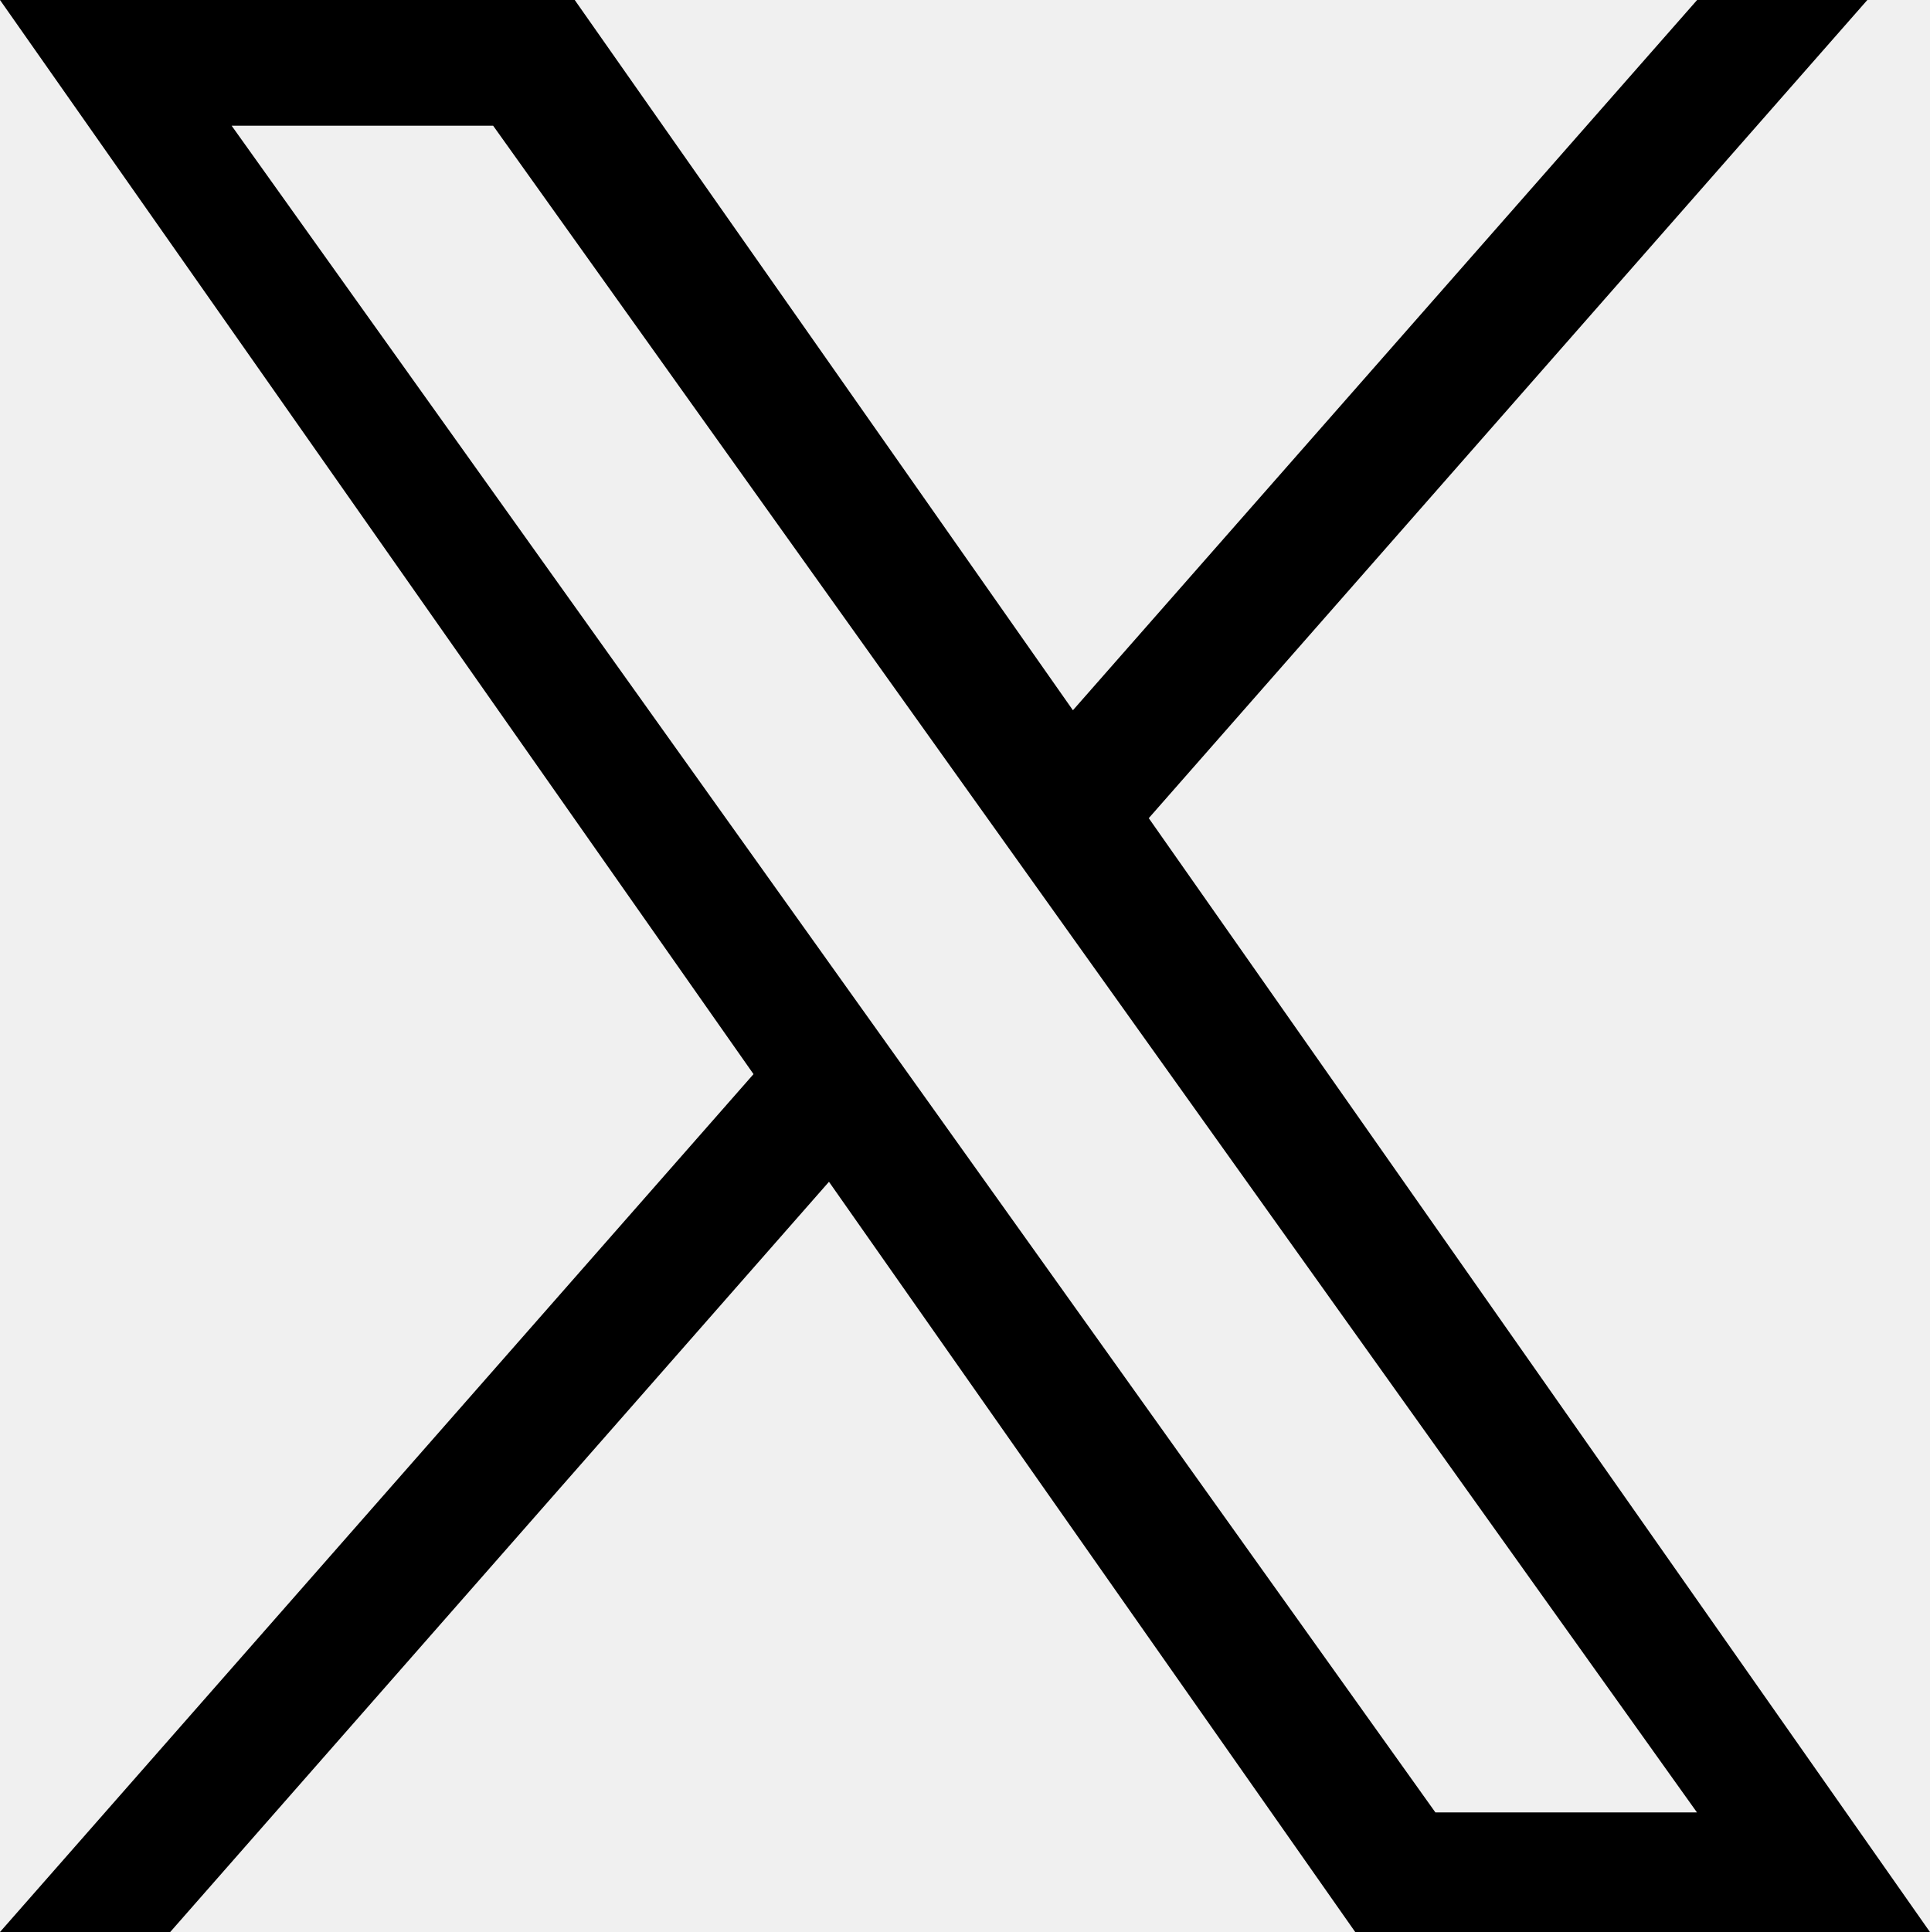
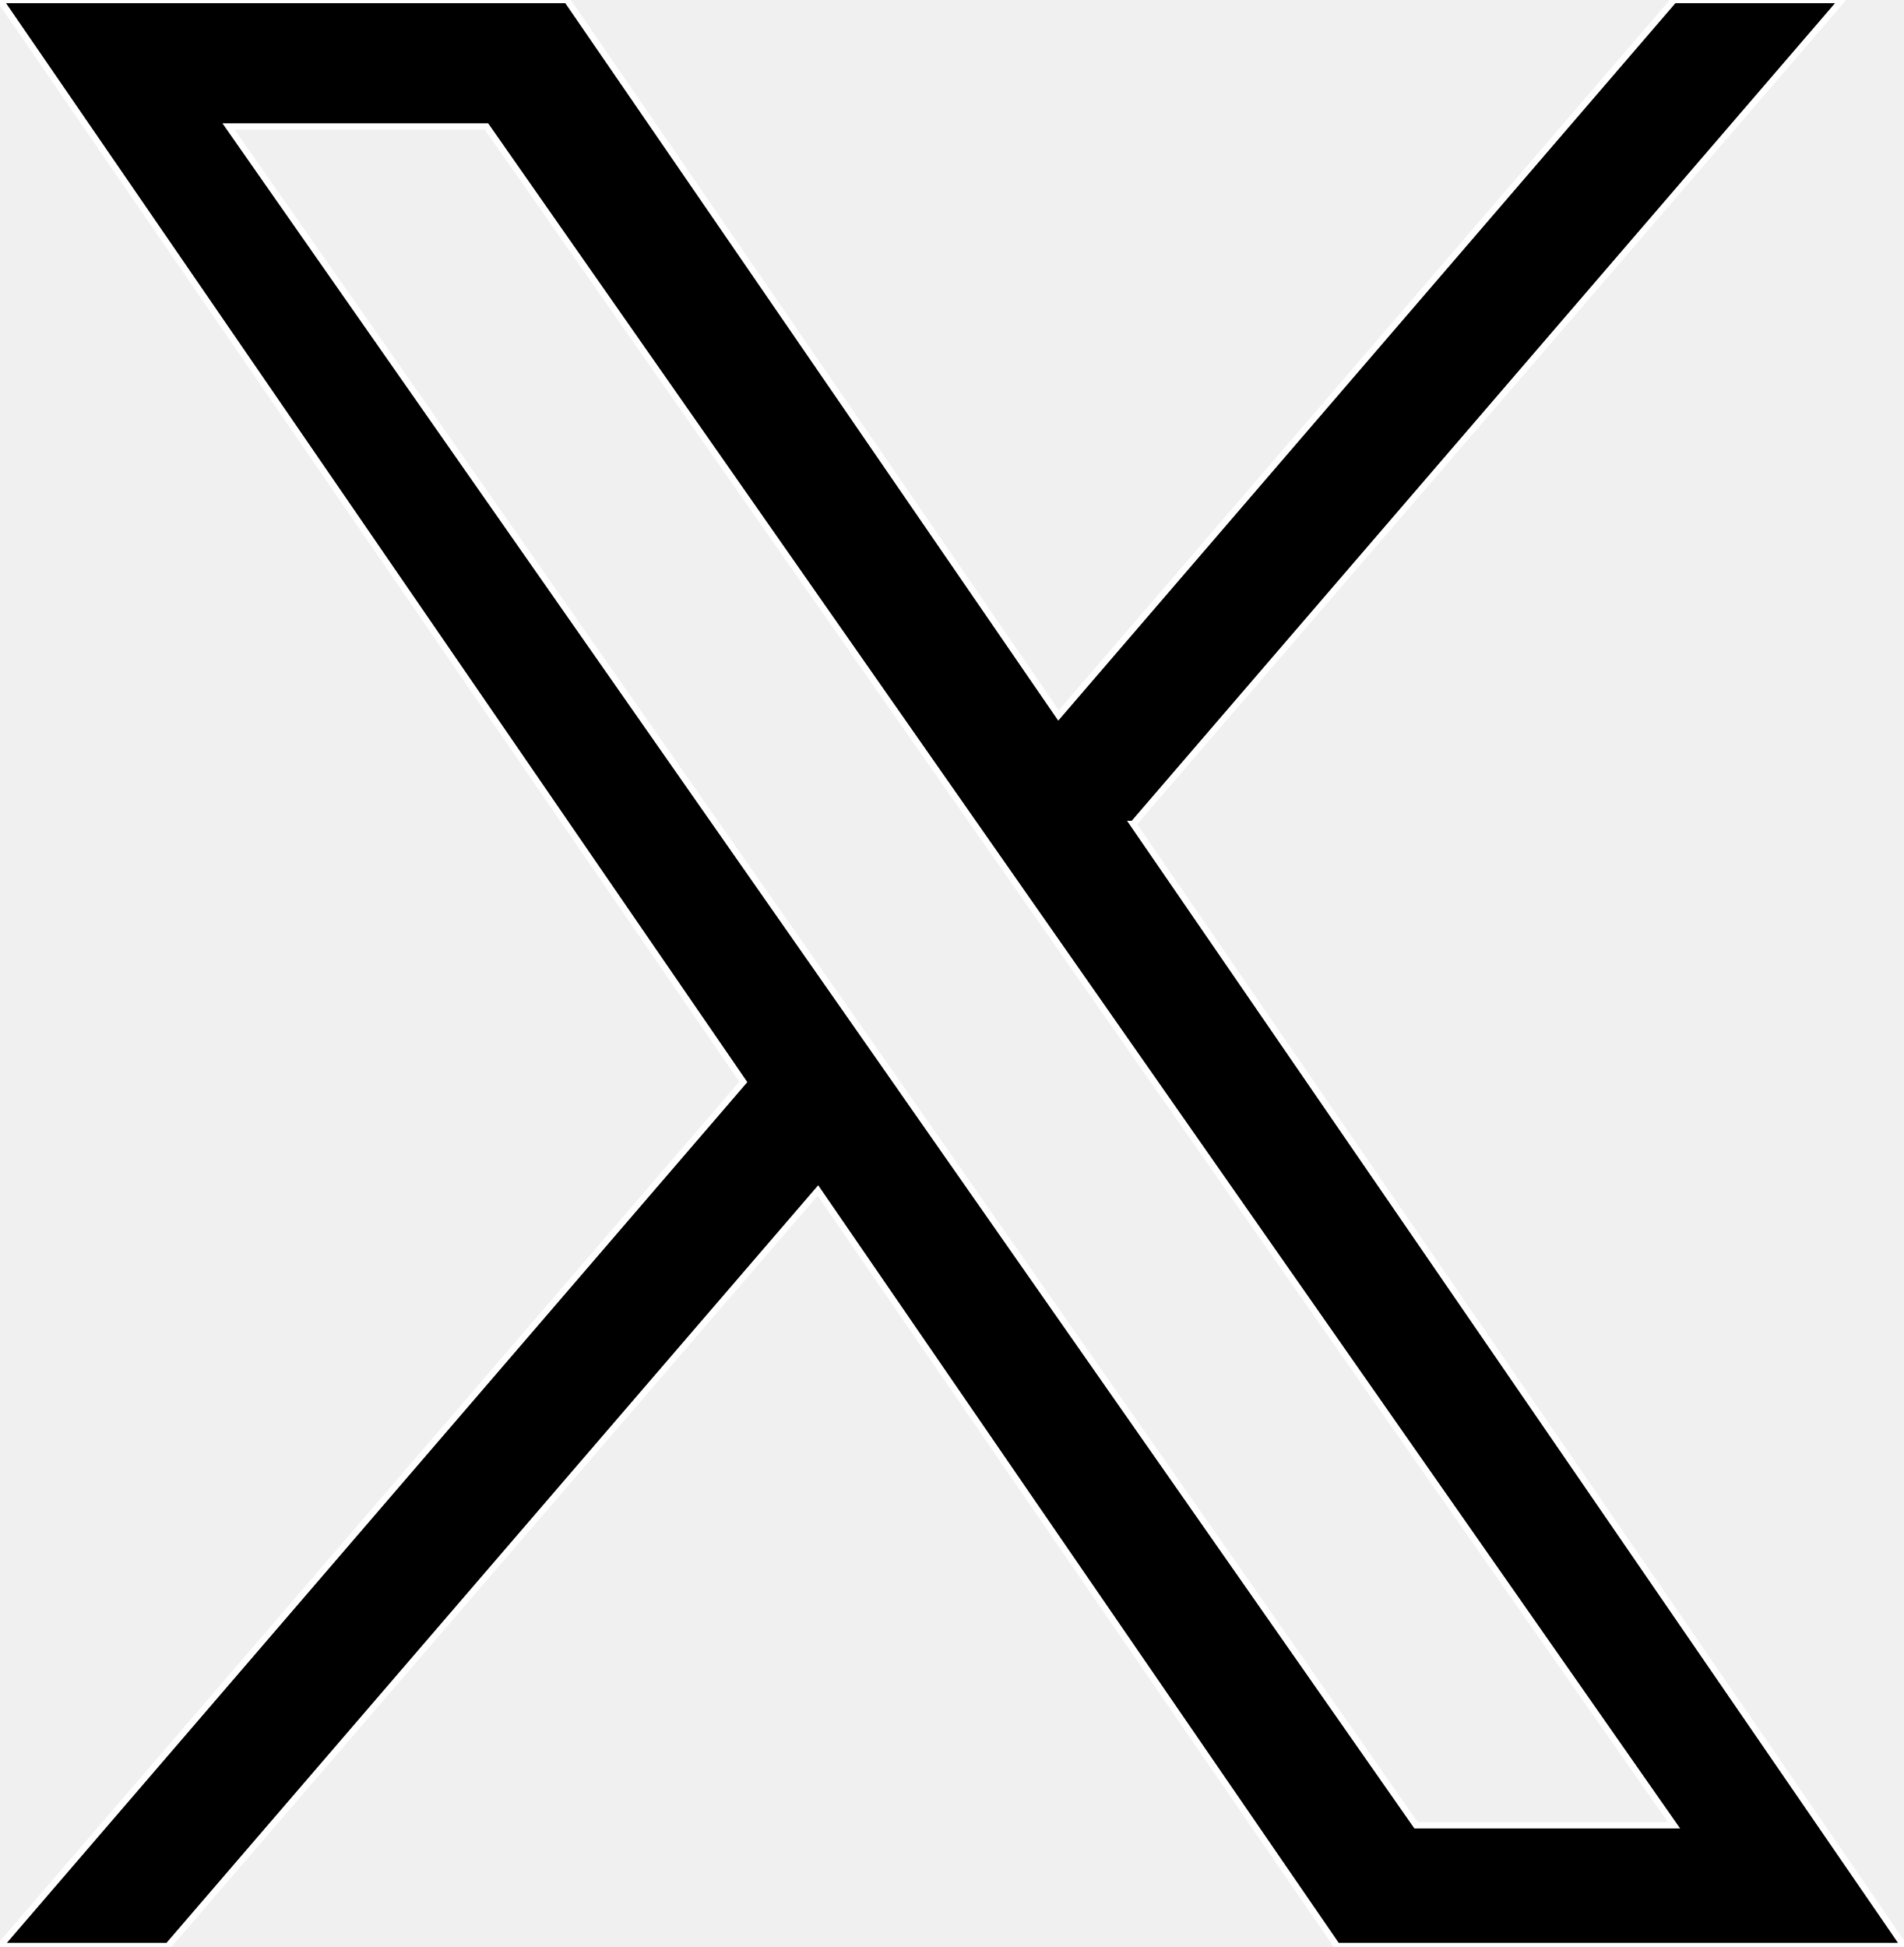
- <svg xmlns="http://www.w3.org/2000/svg" version="1.1" viewBox="0 0 300 300.25">
-   <path d="M178.57 127.15 290.27 0h-26.46l-97.03 110.38L89.34 0H0l117.13 166.93L0 300.25h26.46l102.4-116.59 81.8 116.59h89.34M36.01 19.54H76.66l187.13 262.13h-40.66" />
+ <svg xmlns="http://www.w3.org/2000/svg" width="1200" height="1227" viewBox="0 0 1200 1227" fill="none">
+   <path d="M714.163 519.284L1160.89 0H1055.03L667.137 450.887L357.328 0H0L468.492 681.821L0 1226.37H105.866L515.491 750.218L842.672 1226.37H1200L714.137 519.284H714.163ZM569.165 687.828L521.697 619.934L144.011 79.694H306.615L611.412 515.685L658.88 583.579L1055.08 1150.3H892.476L569.165 687.854V687.828Z" stroke="white" stroke-width="4" fill="black" />
</svg>
